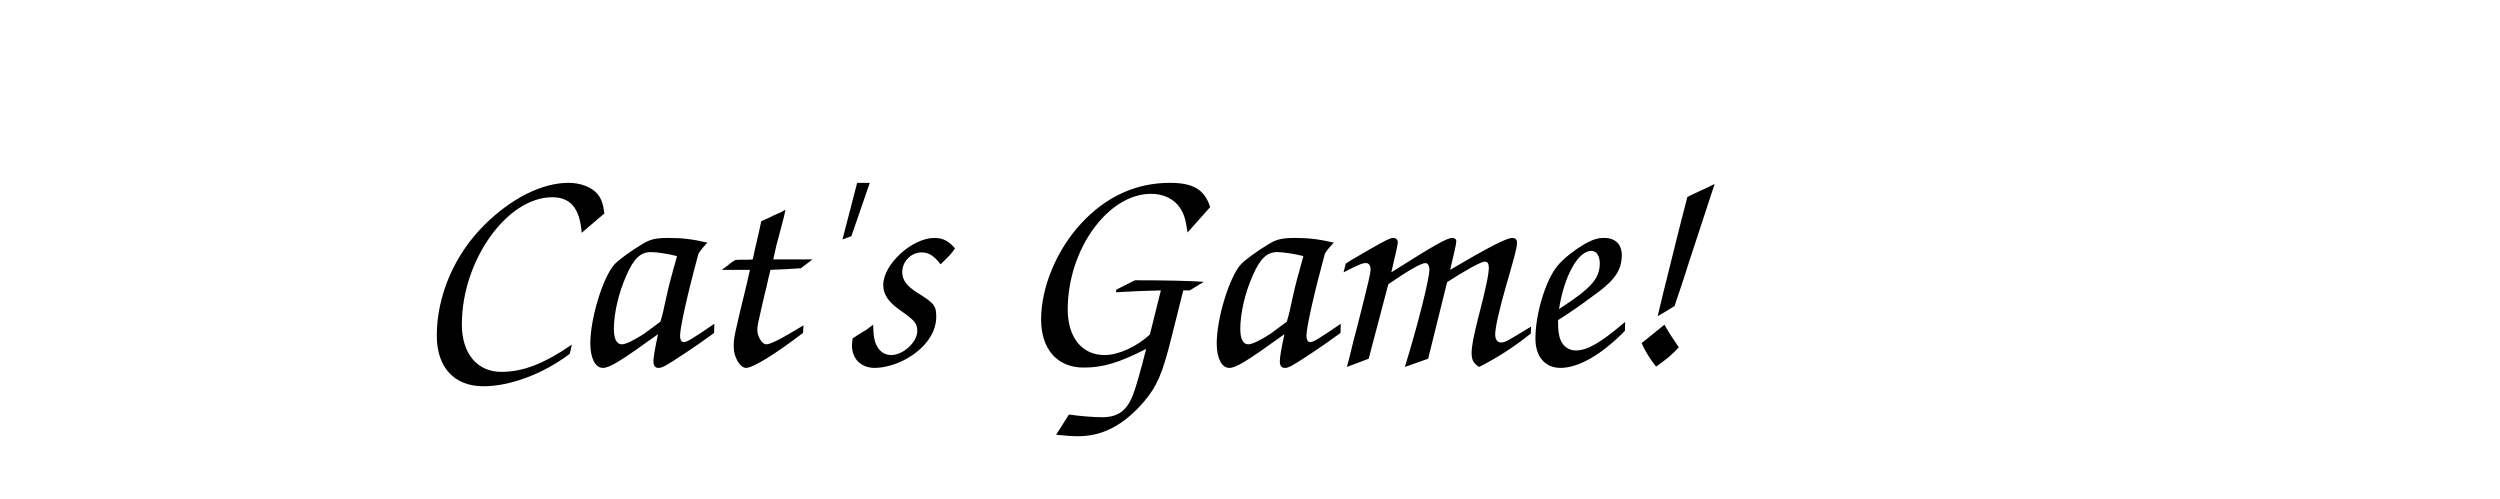
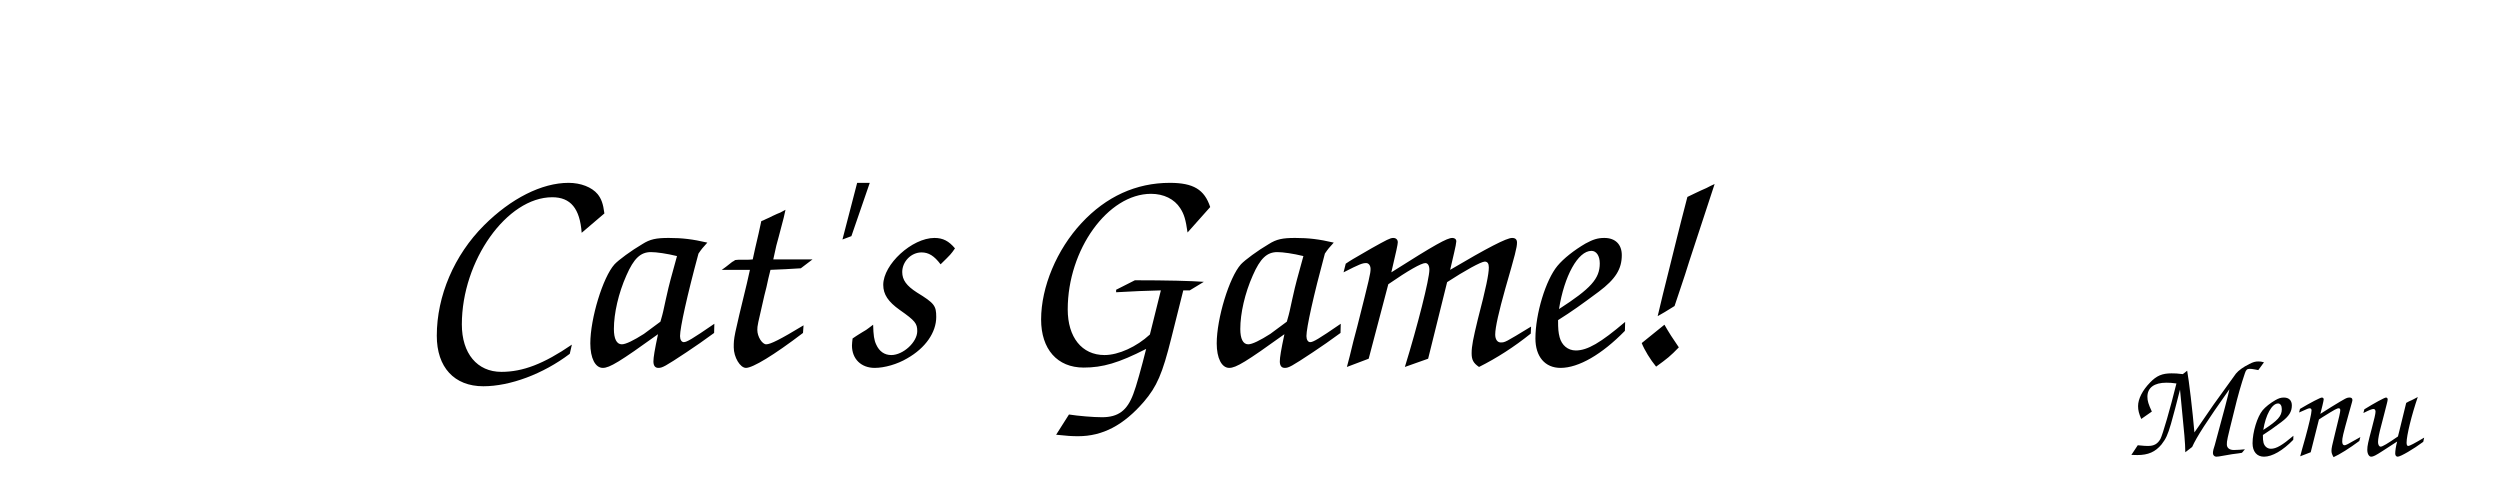
<svg xmlns="http://www.w3.org/2000/svg" width="502" height="100" id="svg2984" version="1.1">
  <defs id="defs2986" />
-   <g id="layer1" transform="translate(0,-952.3622)">
+   <g id="layer1" transform="translate(0,-952.3622)" style="display:inline">
    <text xml:space="preserve" style="font-size:61.536px;font-style:normal;font-variant:normal;font-weight:normal;font-stretch:normal;line-height:125%;letter-spacing:0px;word-spacing:0px;fill:#000000;fill-opacity:1;stroke:none;font-family:Comic Sans MS;-inkscape-font-specification:Comic Sans MS" x="82.286" y="1025.438" id="text2992">
      <tspan id="tspan2994" x="82.286" y="1025.438">Cat's Game!</tspan>
    </text>
  </g>
+   <g id="layer3" style="display:inline">
+     <text xml:space="preserve" style="font-size:28px;font-style:normal;font-variant:normal;font-weight:normal;font-stretch:normal;line-height:125%;letter-spacing:0px;word-spacing:0px;fill:#000000;fill-opacity:1;stroke:none;font-family:Comic Sans MS;-inkscape-font-specification:Comic Sans MS" x="426.355" y="91.343" id="text3064">
+       <tspan id="tspan3066" x="426.355" y="91.343">Menu</tspan>
+     </text>
+   </g>
</svg>
